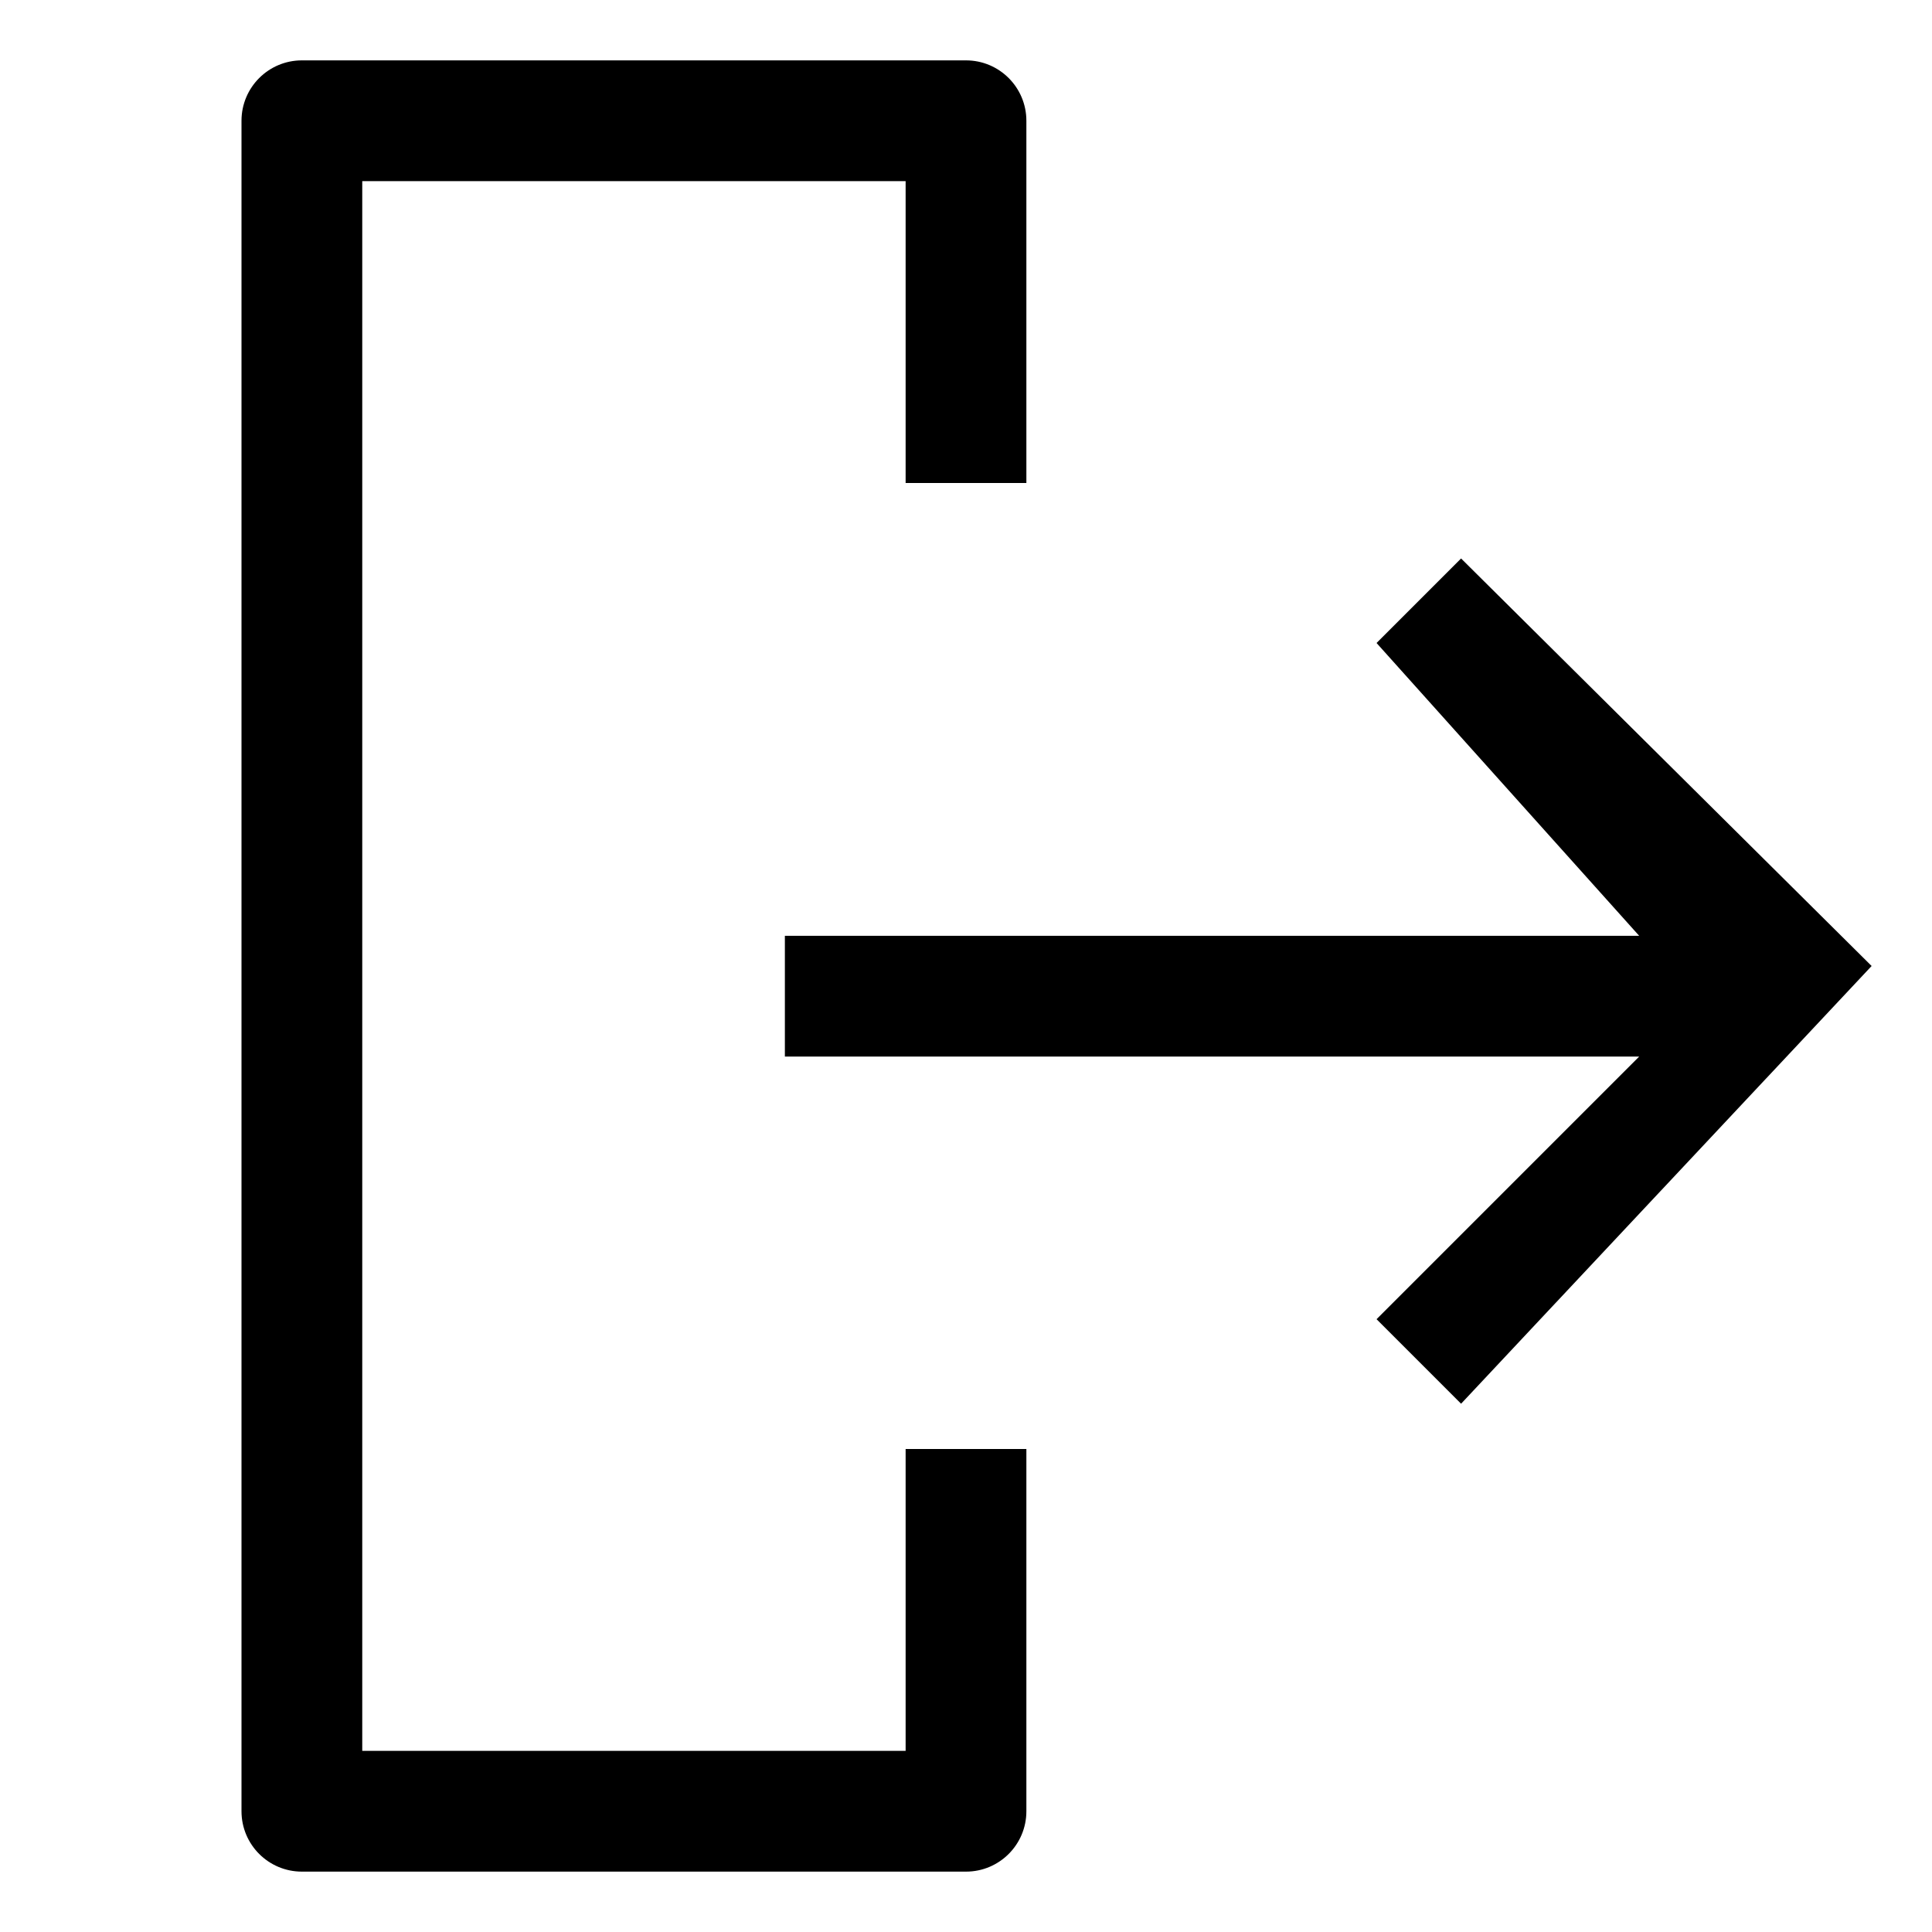
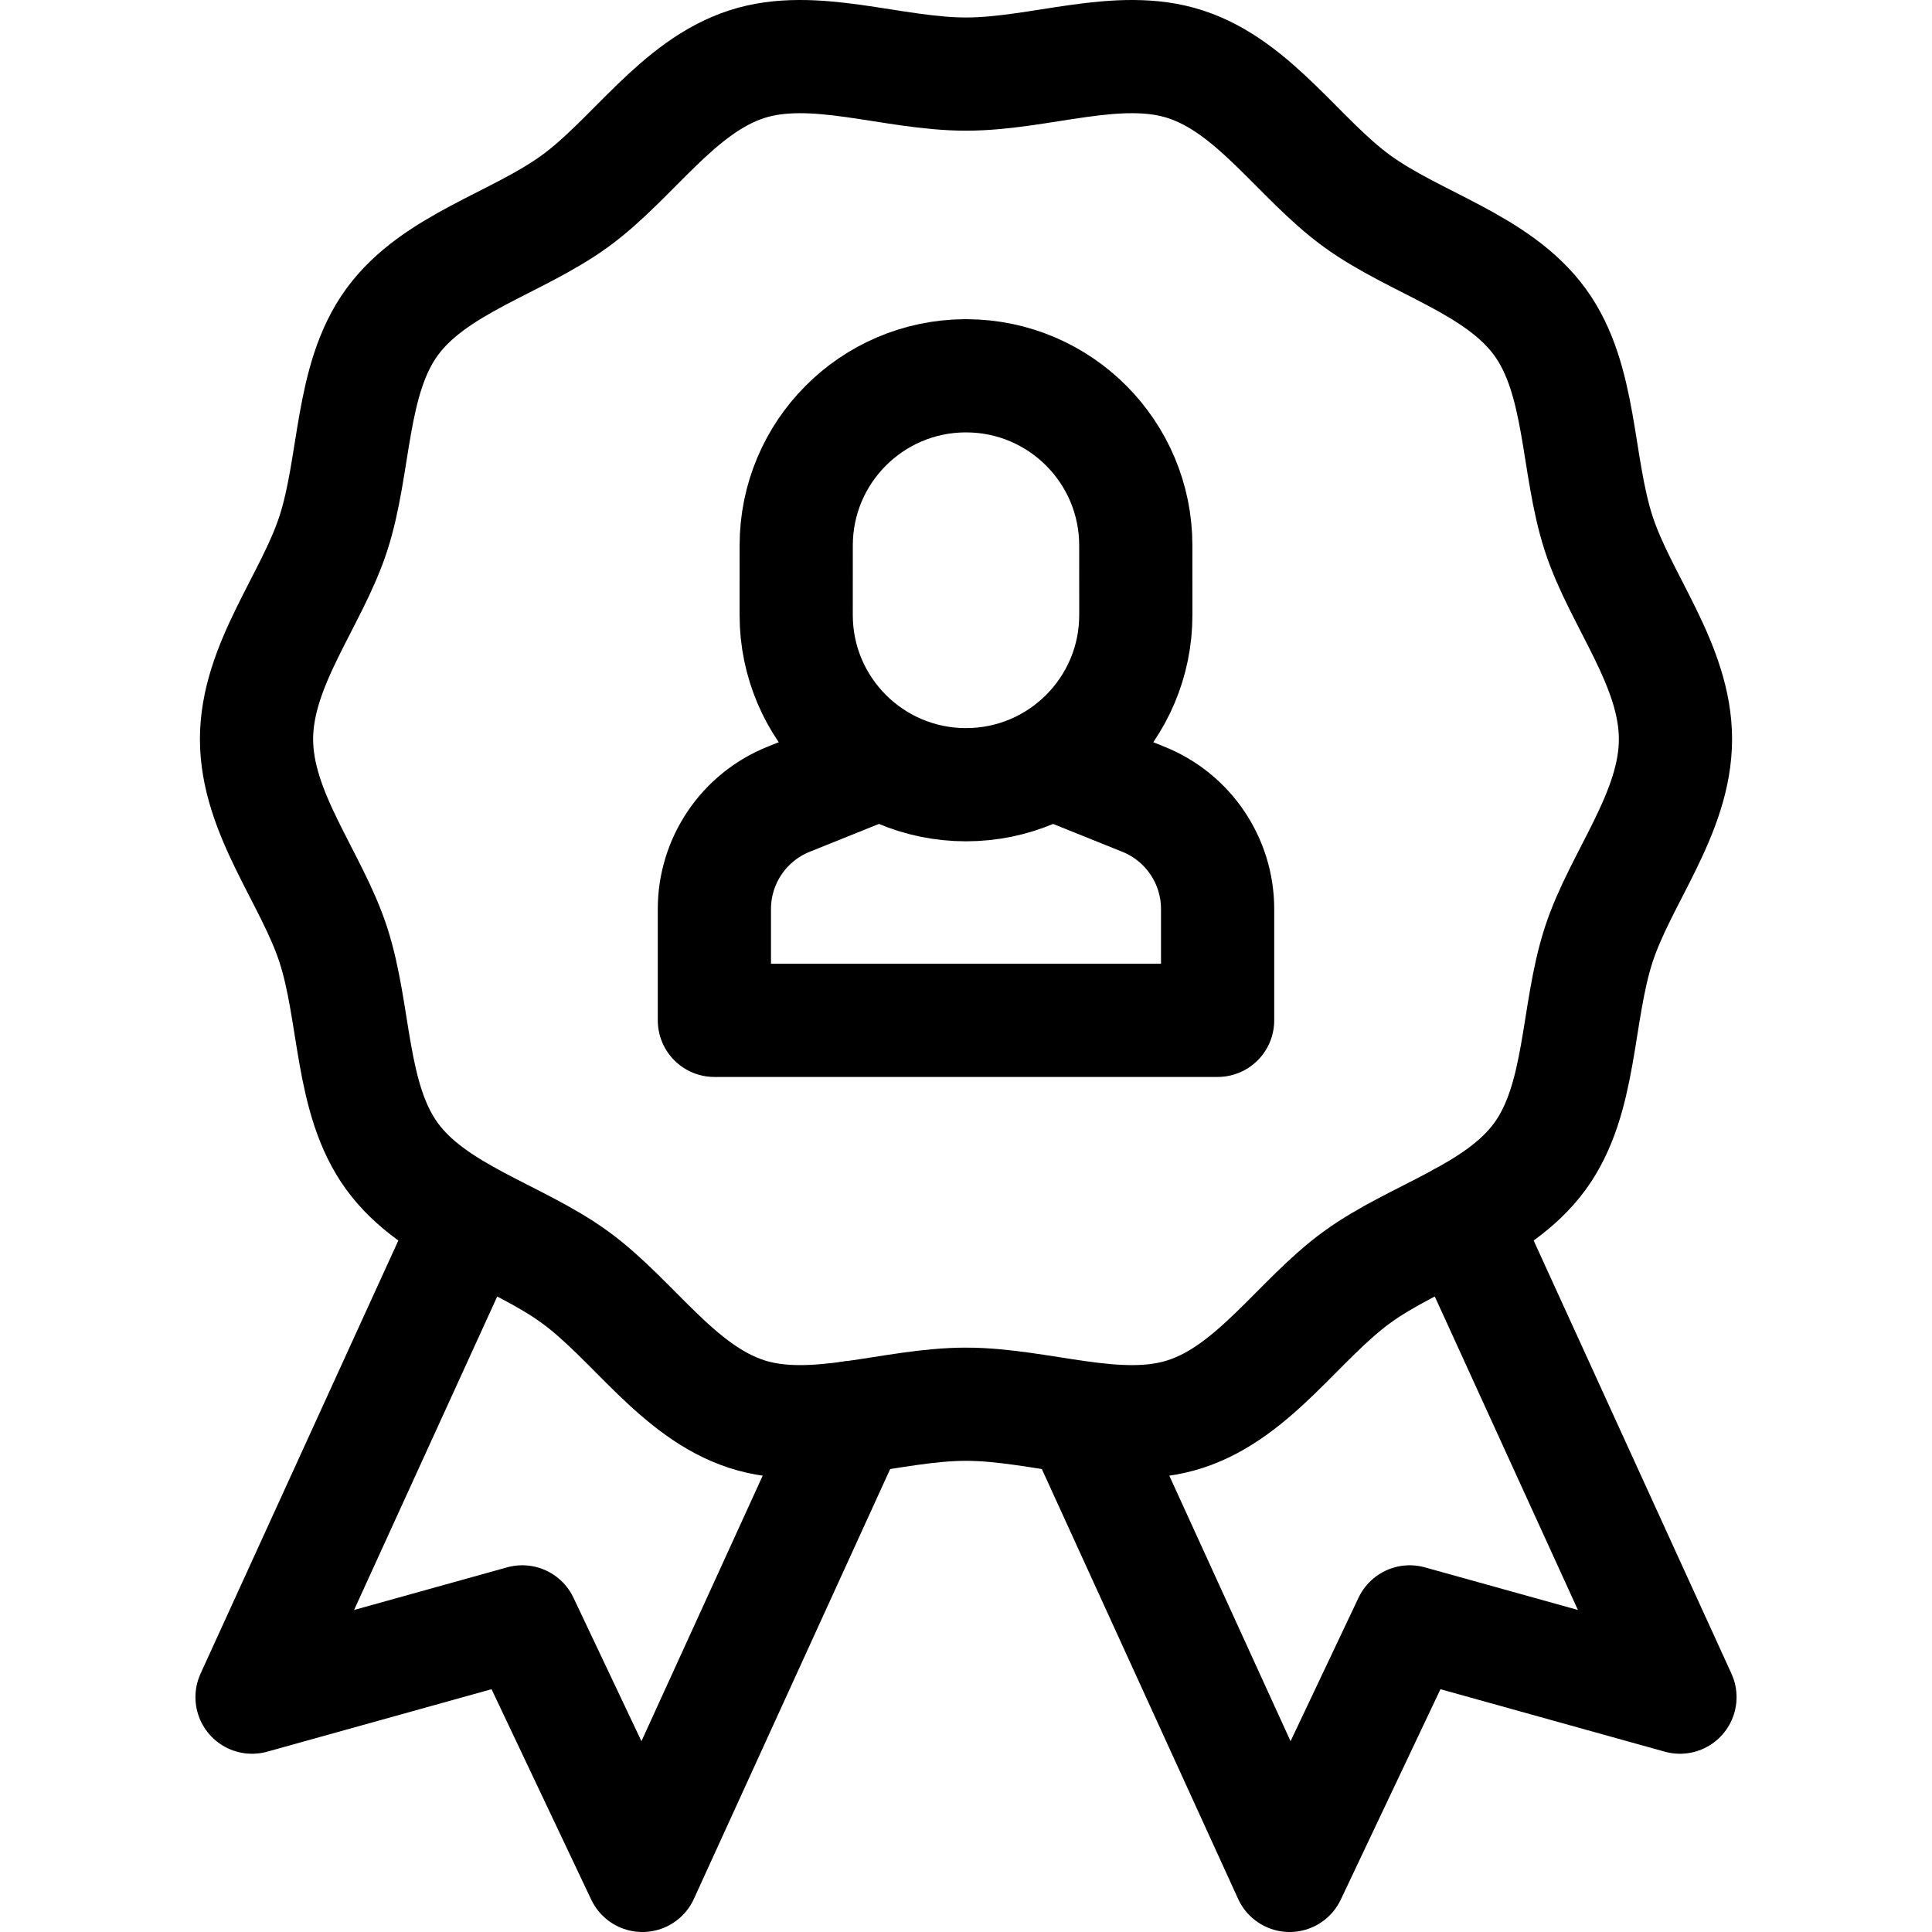
- <svg xmlns="http://www.w3.org/2000/svg" viewBox="0 0 64 64" width="512" height="512">
-   <path d="M32 2a2 2 0 0 1 2 2v12h-4V6H12v52h18v-10h4v12a2 2 0 0 1-2 2H10a2 2 0 0 1-2-2V4a2 2 0 0 1 2-2zm22.3 29H26v4h28.3l-8.7 8.7 2.8 2.8L62 32l-13.6-13.5-2.8 2.8z" />
+ <svg xmlns="http://www.w3.org/2000/svg" version="1.1" id="Capa_1" x="0px" y="0px" viewBox="0 0 512 512" style="enable-background:new 0 0 512 512;" xml:space="preserve" width="512" height="512">
+   <g>
+     <g>
+       <g>
+         <polyline style="fill:none;stroke:#000000;stroke-width:30;stroke-linecap:round;stroke-linejoin:round;stroke-miterlimit:10;" points="&#10;&#09;&#09;&#09;&#09;387.324,323.007 445.206,449.762 373.59,429.816 341.761,497 289.035,381.536 &#09;&#09;&#09;" />
+         <polyline style="fill:none;stroke:#000000;stroke-width:30;stroke-linecap:round;stroke-linejoin:round;stroke-miterlimit:10;" points="&#10;&#09;&#09;&#09;&#09;123.355,325.901 66.794,449.762 138.41,429.816 170.239,497 225.64,375.677 &#09;&#09;&#09;" />
+       </g>
+       <path style="fill:none;stroke:#000000;stroke-width:30;stroke-linecap:round;stroke-linejoin:round;stroke-miterlimit:10;" d="    M67.982,195.884c0-19.648,14.59-36.752,20.346-54.481c5.966-18.375,4.422-40.747,15.553-56.042    c11.242-15.447,33.072-20.841,48.52-32.083c15.294-11.131,27.109-30.29,45.484-36.257c17.729-5.757,38.467,2.611,58.115,2.611    c19.648,0,40.386-8.367,58.115-2.611c18.375,5.966,30.19,25.126,45.484,36.257c15.447,11.242,37.278,16.636,48.52,32.083    c11.131,15.294,9.586,37.666,15.552,56.041c5.757,17.729,20.346,34.834,20.346,54.482c0,19.648-14.59,36.752-20.346,54.481    c-5.966,18.375-4.422,40.747-15.553,56.042c-11.242,15.447-33.072,20.841-48.52,32.083c-15.294,11.131-27.109,30.29-45.484,36.257    c-17.729,5.757-38.467-2.611-58.115-2.611c-19.648,0-40.386,8.367-58.115,2.611c-18.375-5.966-30.19-25.126-45.484-36.257    c-15.447-11.242-37.278-16.636-48.52-32.083c-11.131-15.294-9.586-37.666-15.552-56.041    C82.572,232.637,67.982,215.532,67.982,195.884z" />
+     </g>
+     <g>
+       <path style="fill:none;stroke:#000000;stroke-width:30;stroke-linecap:round;stroke-linejoin:round;stroke-miterlimit:10;" d="    M230.998,202.955l-22.022,8.86c-11.877,4.778-19.657,16.295-19.657,29.097v29.491h133.361v-29.491    c0-12.802-7.781-24.319-19.657-29.097l-22.022-8.86" />
+       <path style="fill:none;stroke:#000000;stroke-width:30;stroke-linecap:round;stroke-linejoin:round;stroke-miterlimit:10;" d="    M300.996,144.559L300.996,144.559c0-24.754-20.011-44.837-44.747-44.97h-0.497c-24.736,0.139-44.748,20.216-44.748,44.97v0    l-0.006,18.421c0,24.839,20.148,44.976,45.003,44.976c24.854,0,45.003-20.136,45.003-44.976L300.996,144.559z" />
+     </g>
+   </g>
</svg>
